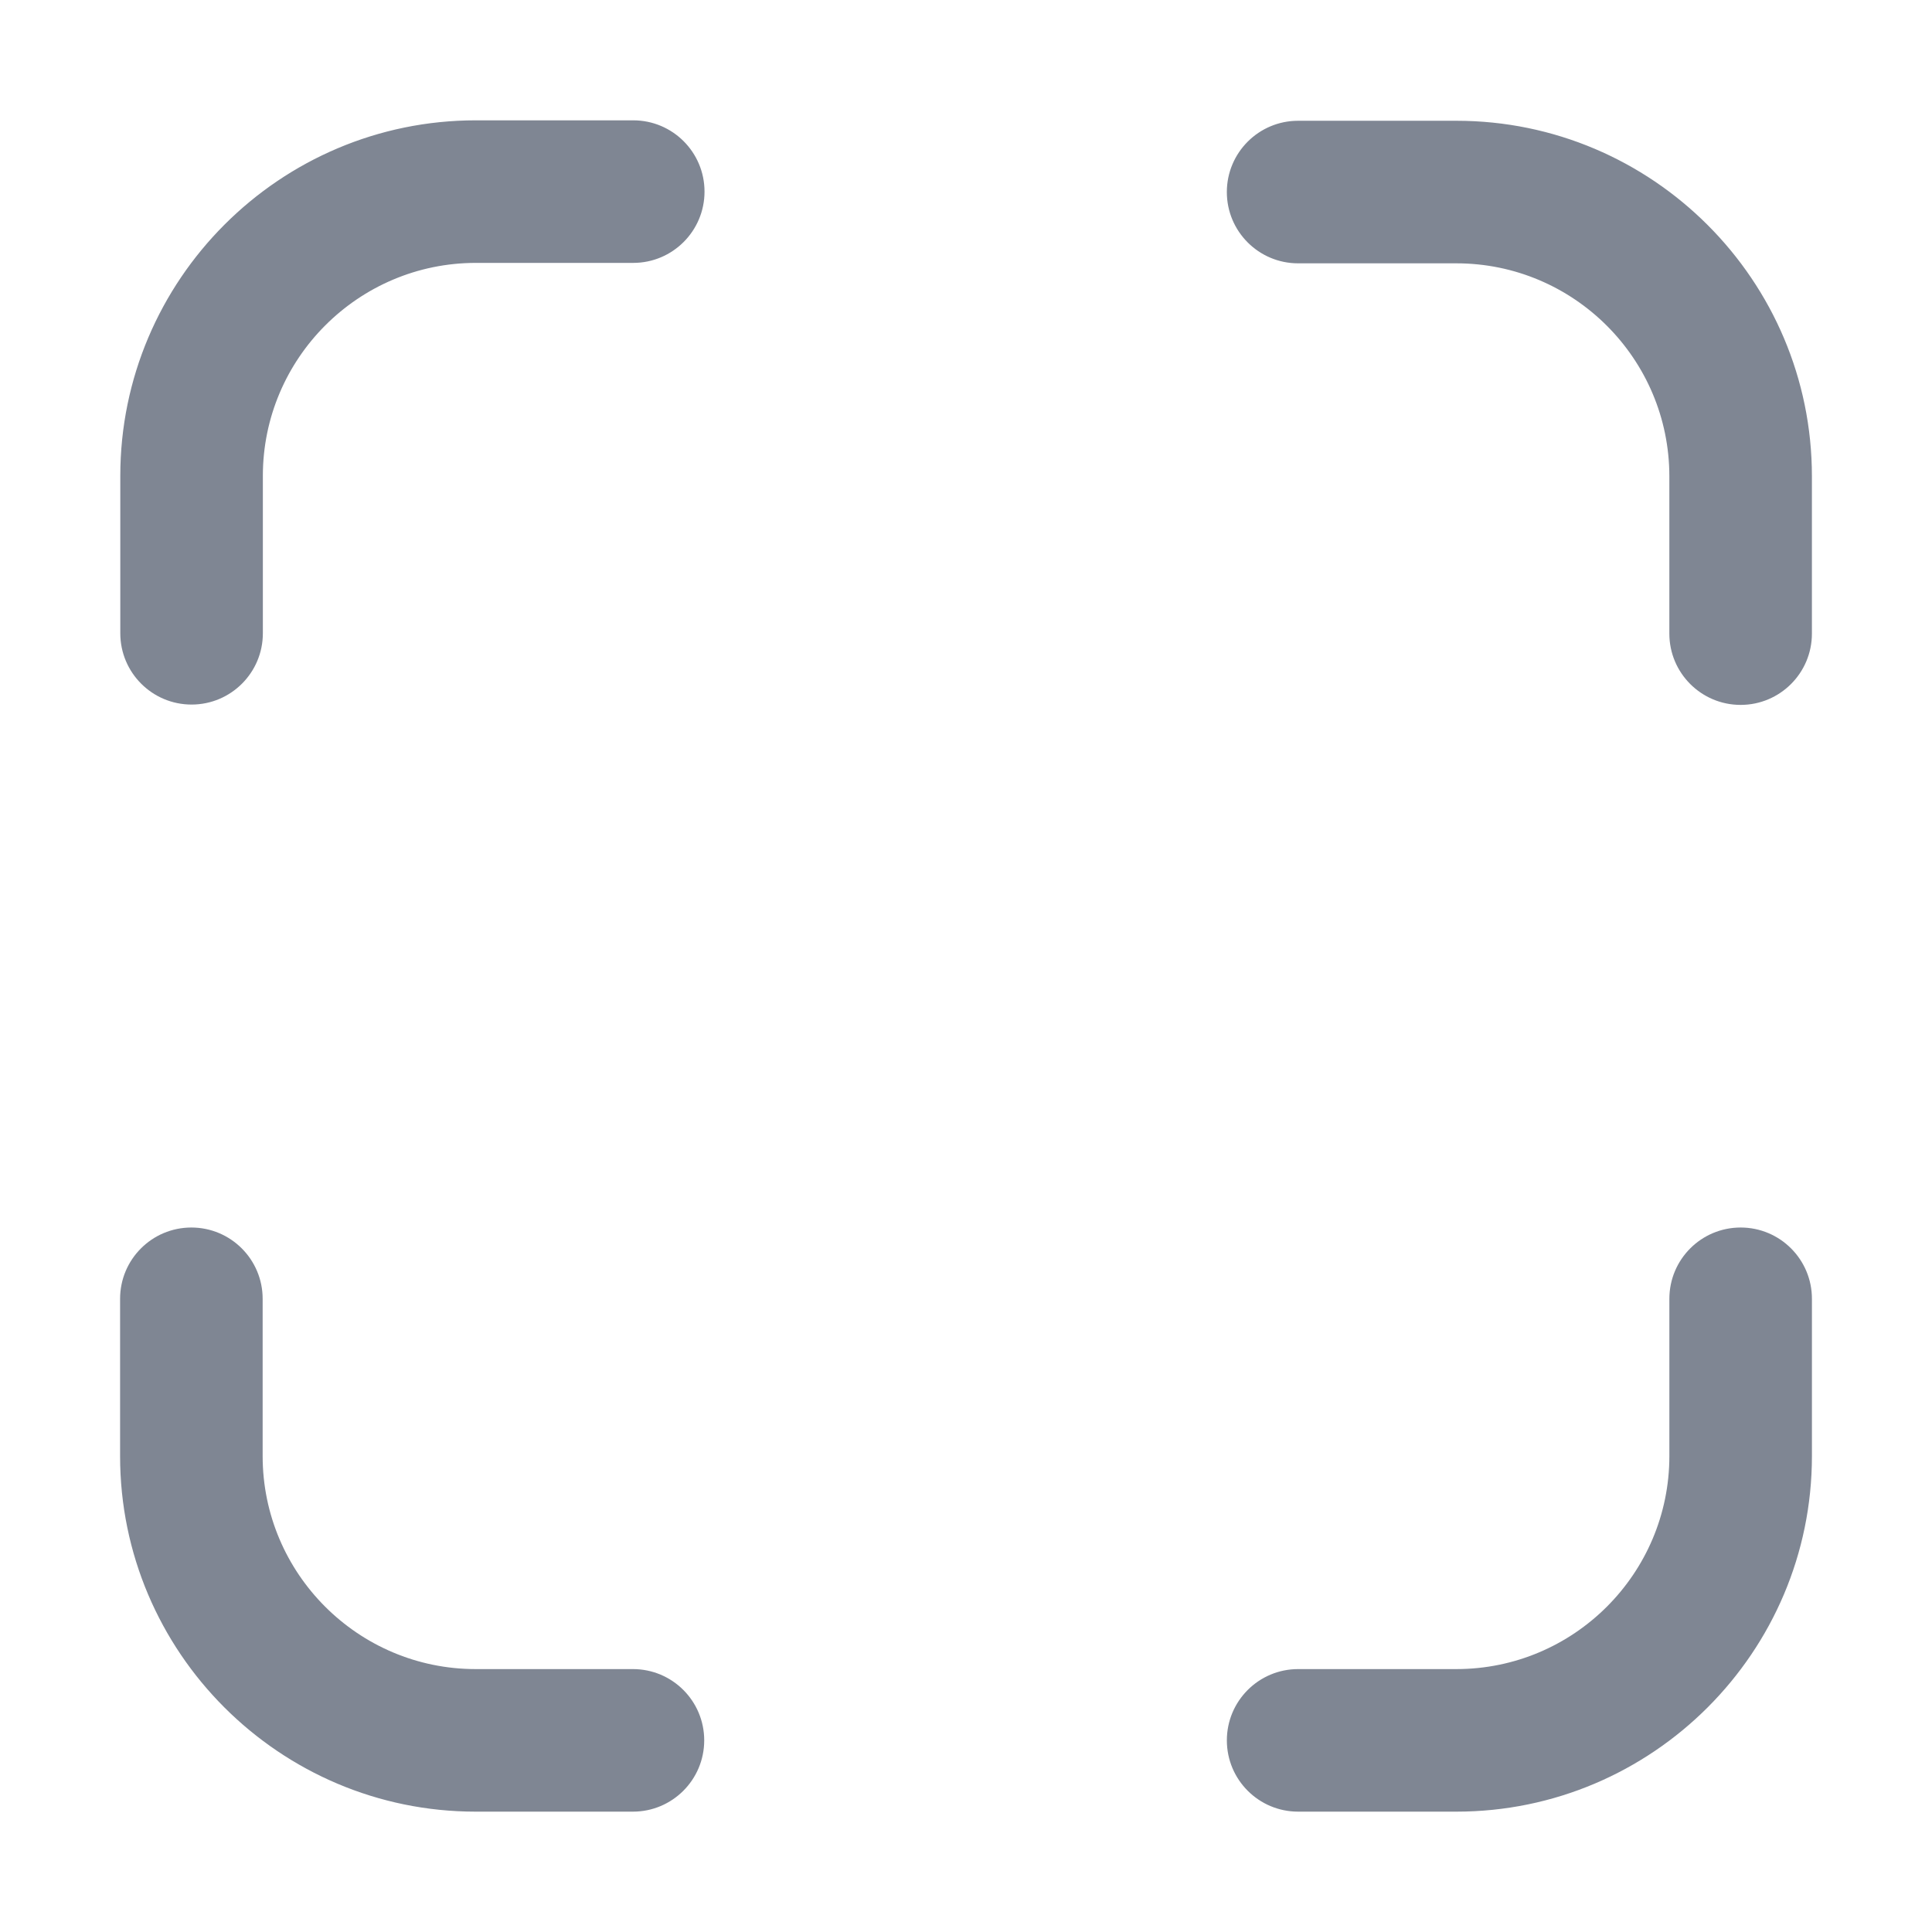
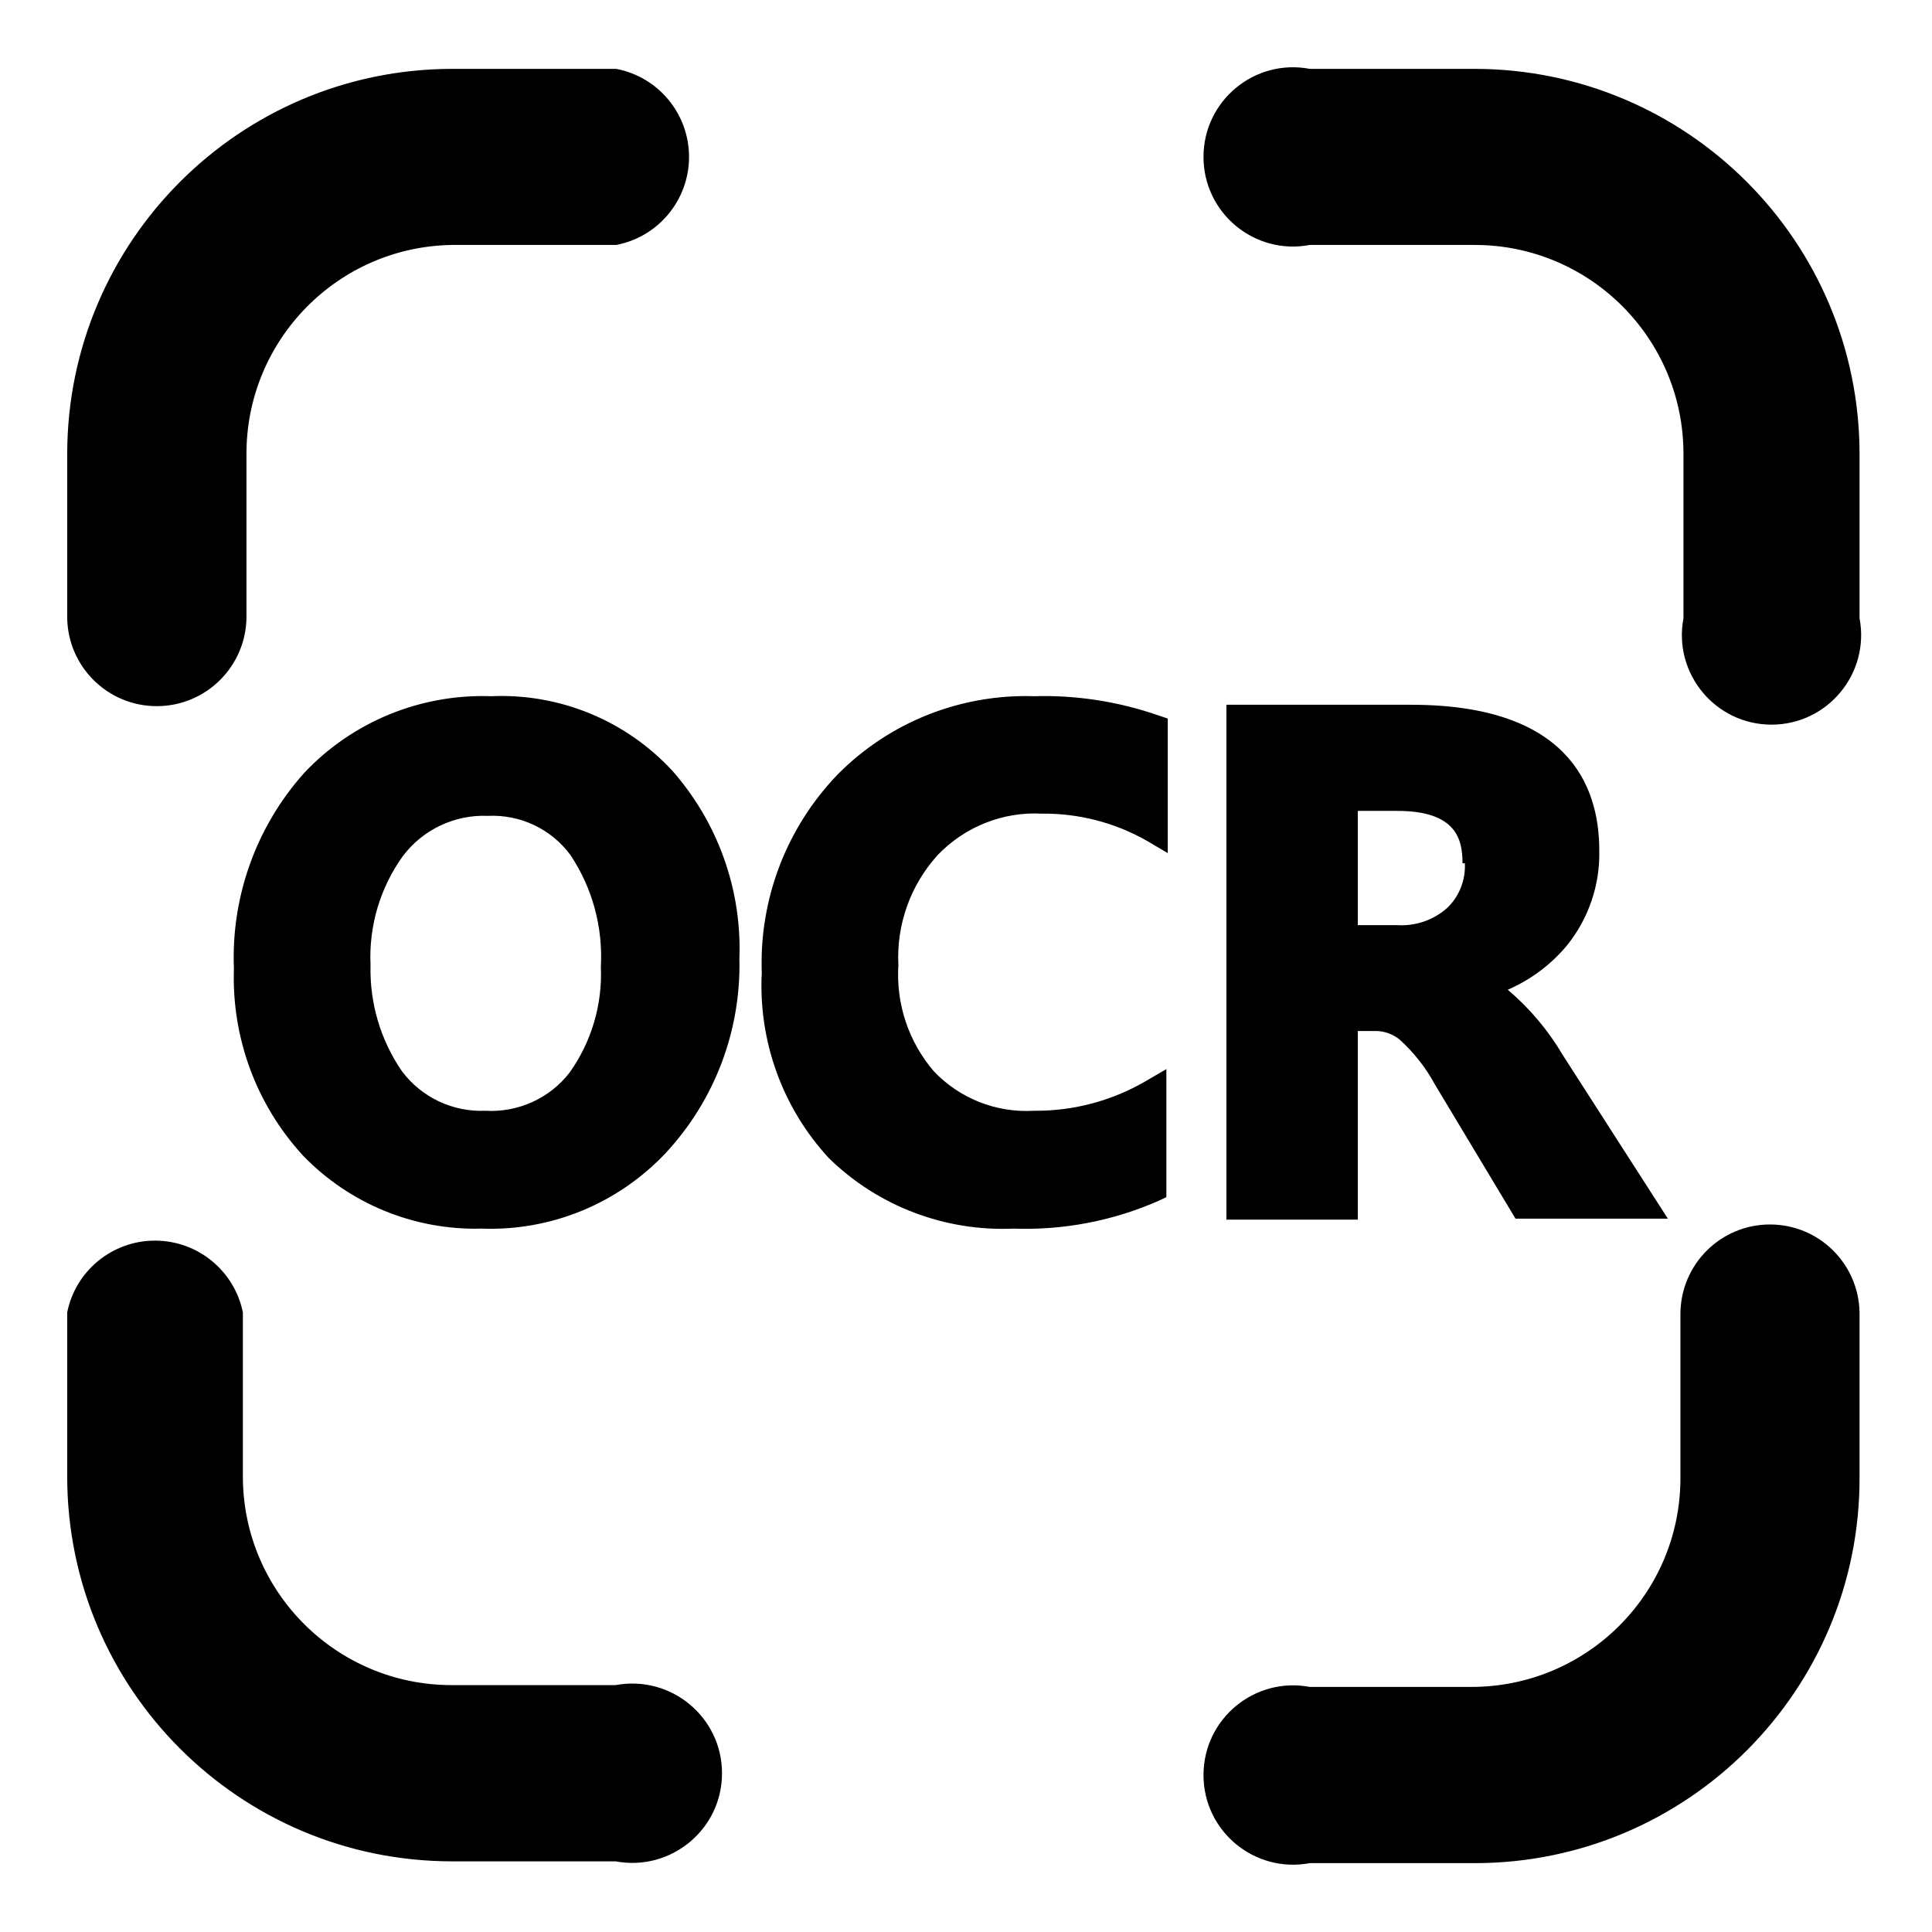
- <svg xmlns="http://www.w3.org/2000/svg" t="1750059881202" class="icon" viewBox="0 0 1024 1024" version="1.1" p-id="13093" width="200" height="200">
-   <path d="M101.54 373.43c-20.87 0-37.78-16.92-37.78-37.78v-83.42c0-103.91 84.54-188.45 188.45-188.45h83.42c20.87 0 37.78 16.92 37.78 37.78s-16.92 37.78-37.78 37.78h-83.42c-62.25 0-112.89 50.64-112.89 112.89v83.42c0 20.87-16.92 37.78-37.78 37.78zM771.91 960.21h-83.87c-20.87 0-37.78-16.91-37.78-37.78s16.92-37.78 37.78-37.78h83.87c62.25 0 112.89-50.64 112.89-112.89v-83.37c0-20.87 16.91-37.78 37.78-37.78s37.78 16.92 37.78 37.78v83.37c-0.01 103.91-84.54 188.45-188.45 188.45zM335.47 960.21H252.1c-103.91 0-188.45-84.54-188.45-188.45v-83.37c0-20.87 16.92-37.78 37.78-37.78s37.78 16.92 37.78 37.78v83.37c0 62.25 50.64 112.89 112.89 112.89h83.37c20.87 0 37.78 16.91 37.78 37.78s-16.92 37.78-37.78 37.78zM922.57 373.61c-20.87 0-37.78-16.92-37.78-37.78v-83.37c0-62.25-50.64-112.89-112.89-112.89h-83.87c-20.87 0-37.78-16.92-37.78-37.78s16.92-37.78 37.78-37.78h83.87c103.91 0 188.45 84.54 188.45 188.45v83.37c0 20.86-16.91 37.78-37.78 37.78z" fill="#7F8693" p-id="13094" />
+ <svg xmlns="http://www.w3.org/2000/svg" xlink="http://www.w3.org/1999/xlink" fill="none" version="1.1" width="14" height="14" viewBox="0 0 14 14">
+   <defs>
+     <clipPath id="master_svg0_53_7801">
+       <rect x="0" y="0" width="14" height="14" rx="0" />
+     </clipPath>
+   </defs>
+   <g clipPath="url(#master_svg0_53_7801)">
+     <g>
+       <path d="M4.461,12.211L3.273,12.211C2.439,12.211,1.762,11.536,1.76,10.702L1.76,9.51C1.698,9.207,1.432,8.99,1.123,8.99C0.815,8.99,0.548,9.207,0.487,9.51L0.487,10.702C0.489,12.239,1.735,13.486,3.273,13.488L4.461,13.488C4.861,13.563,5.232,13.257,5.232,12.85C5.232,12.442,4.861,12.136,4.461,12.211ZM10.686,0.499L9.491,0.499C9.091,0.423,8.721,0.73,8.721,1.137C8.721,1.544,9.091,1.851,9.491,1.775L10.686,1.775C11.523,1.775,12.201,2.455,12.199,3.292L12.199,4.48C12.123,4.88,12.43,5.251,12.837,5.251C13.244,5.251,13.551,4.88,13.475,4.48L13.475,3.292C13.475,1.751,12.227,0.501,10.686,0.499ZM1.136,5.117C1.495,5.117,1.786,4.826,1.786,4.467L1.786,3.288C1.786,2.463,2.447,1.789,3.273,1.775L4.465,1.775C4.771,1.717,4.993,1.449,4.993,1.137C4.993,0.825,4.771,0.557,4.465,0.499L3.273,0.499C1.735,0.503,0.489,1.75,0.487,3.288L0.487,4.477C0.492,4.832,0.781,5.117,1.136,5.117ZM12.826,8.873C12.467,8.873,12.177,9.164,12.177,9.523L12.177,10.715C12.175,11.549,11.498,12.224,10.663,12.224L9.491,12.224C9.091,12.149,8.721,12.455,8.721,12.863C8.721,13.27,9.091,13.576,9.491,13.501L10.686,13.501C12.23,13.501,13.481,12.246,13.475,10.702L13.475,9.51C13.468,9.156,13.18,8.873,12.826,8.873ZM3.559,5.045C3.049,5.027,2.555,5.229,2.205,5.6C1.857,5.989,1.674,6.498,1.695,7.019C1.678,7.519,1.857,8.005,2.195,8.373C2.534,8.725,3.006,8.917,3.494,8.903C3.996,8.921,4.481,8.72,4.825,8.354C5.179,7.973,5.37,7.468,5.358,6.948C5.377,6.448,5.202,5.959,4.871,5.584C4.534,5.22,4.054,5.023,3.559,5.045ZM4.127,7.773C3.982,7.96,3.753,8.063,3.517,8.049C3.28,8.059,3.055,7.952,2.913,7.763C2.757,7.537,2.678,7.267,2.685,6.993C2.672,6.712,2.754,6.433,2.919,6.204C3.064,6.011,3.295,5.902,3.536,5.912C3.77,5.901,3.994,6.007,4.133,6.195C4.293,6.434,4.37,6.719,4.354,7.006C4.366,7.28,4.286,7.55,4.127,7.773ZM7.494,5.045C6.962,5.028,6.447,5.232,6.072,5.61C5.7,5.995,5.501,6.514,5.52,7.049C5.495,7.544,5.67,8.029,6.007,8.393C6.363,8.741,6.848,8.925,7.345,8.903C7.706,8.916,8.066,8.847,8.397,8.701L8.452,8.675L8.452,7.747L8.303,7.834C8.056,7.978,7.776,8.052,7.491,8.049C7.219,8.065,6.954,7.96,6.767,7.763C6.584,7.55,6.492,7.274,6.51,6.993C6.495,6.701,6.597,6.415,6.793,6.198C6.989,5.992,7.265,5.881,7.549,5.896C7.817,5.893,8.08,5.961,8.313,6.094L8.462,6.182L8.462,5.207L8.397,5.185C8.107,5.084,7.801,5.036,7.494,5.045ZM11.589,6.162C11.589,5.682,11.352,5.107,10.225,5.107L8.887,5.107L8.887,8.838L9.839,8.838L9.839,7.471L9.969,7.471C10.031,7.471,10.092,7.493,10.141,7.532C10.244,7.625,10.331,7.735,10.397,7.857L10.982,8.831L12.086,8.831L11.323,7.643C11.218,7.465,11.084,7.306,10.926,7.172C11.094,7.099,11.242,6.988,11.358,6.847C11.513,6.653,11.595,6.41,11.589,6.162ZM10.615,6.256C10.621,6.378,10.574,6.497,10.485,6.581C10.387,6.667,10.258,6.712,10.128,6.704L9.839,6.704L9.839,5.876L10.124,5.876C10.553,5.876,10.598,6.081,10.598,6.256L10.615,6.256Z" fill="currentColor" />
+     </g>
+   </g>
</svg>
